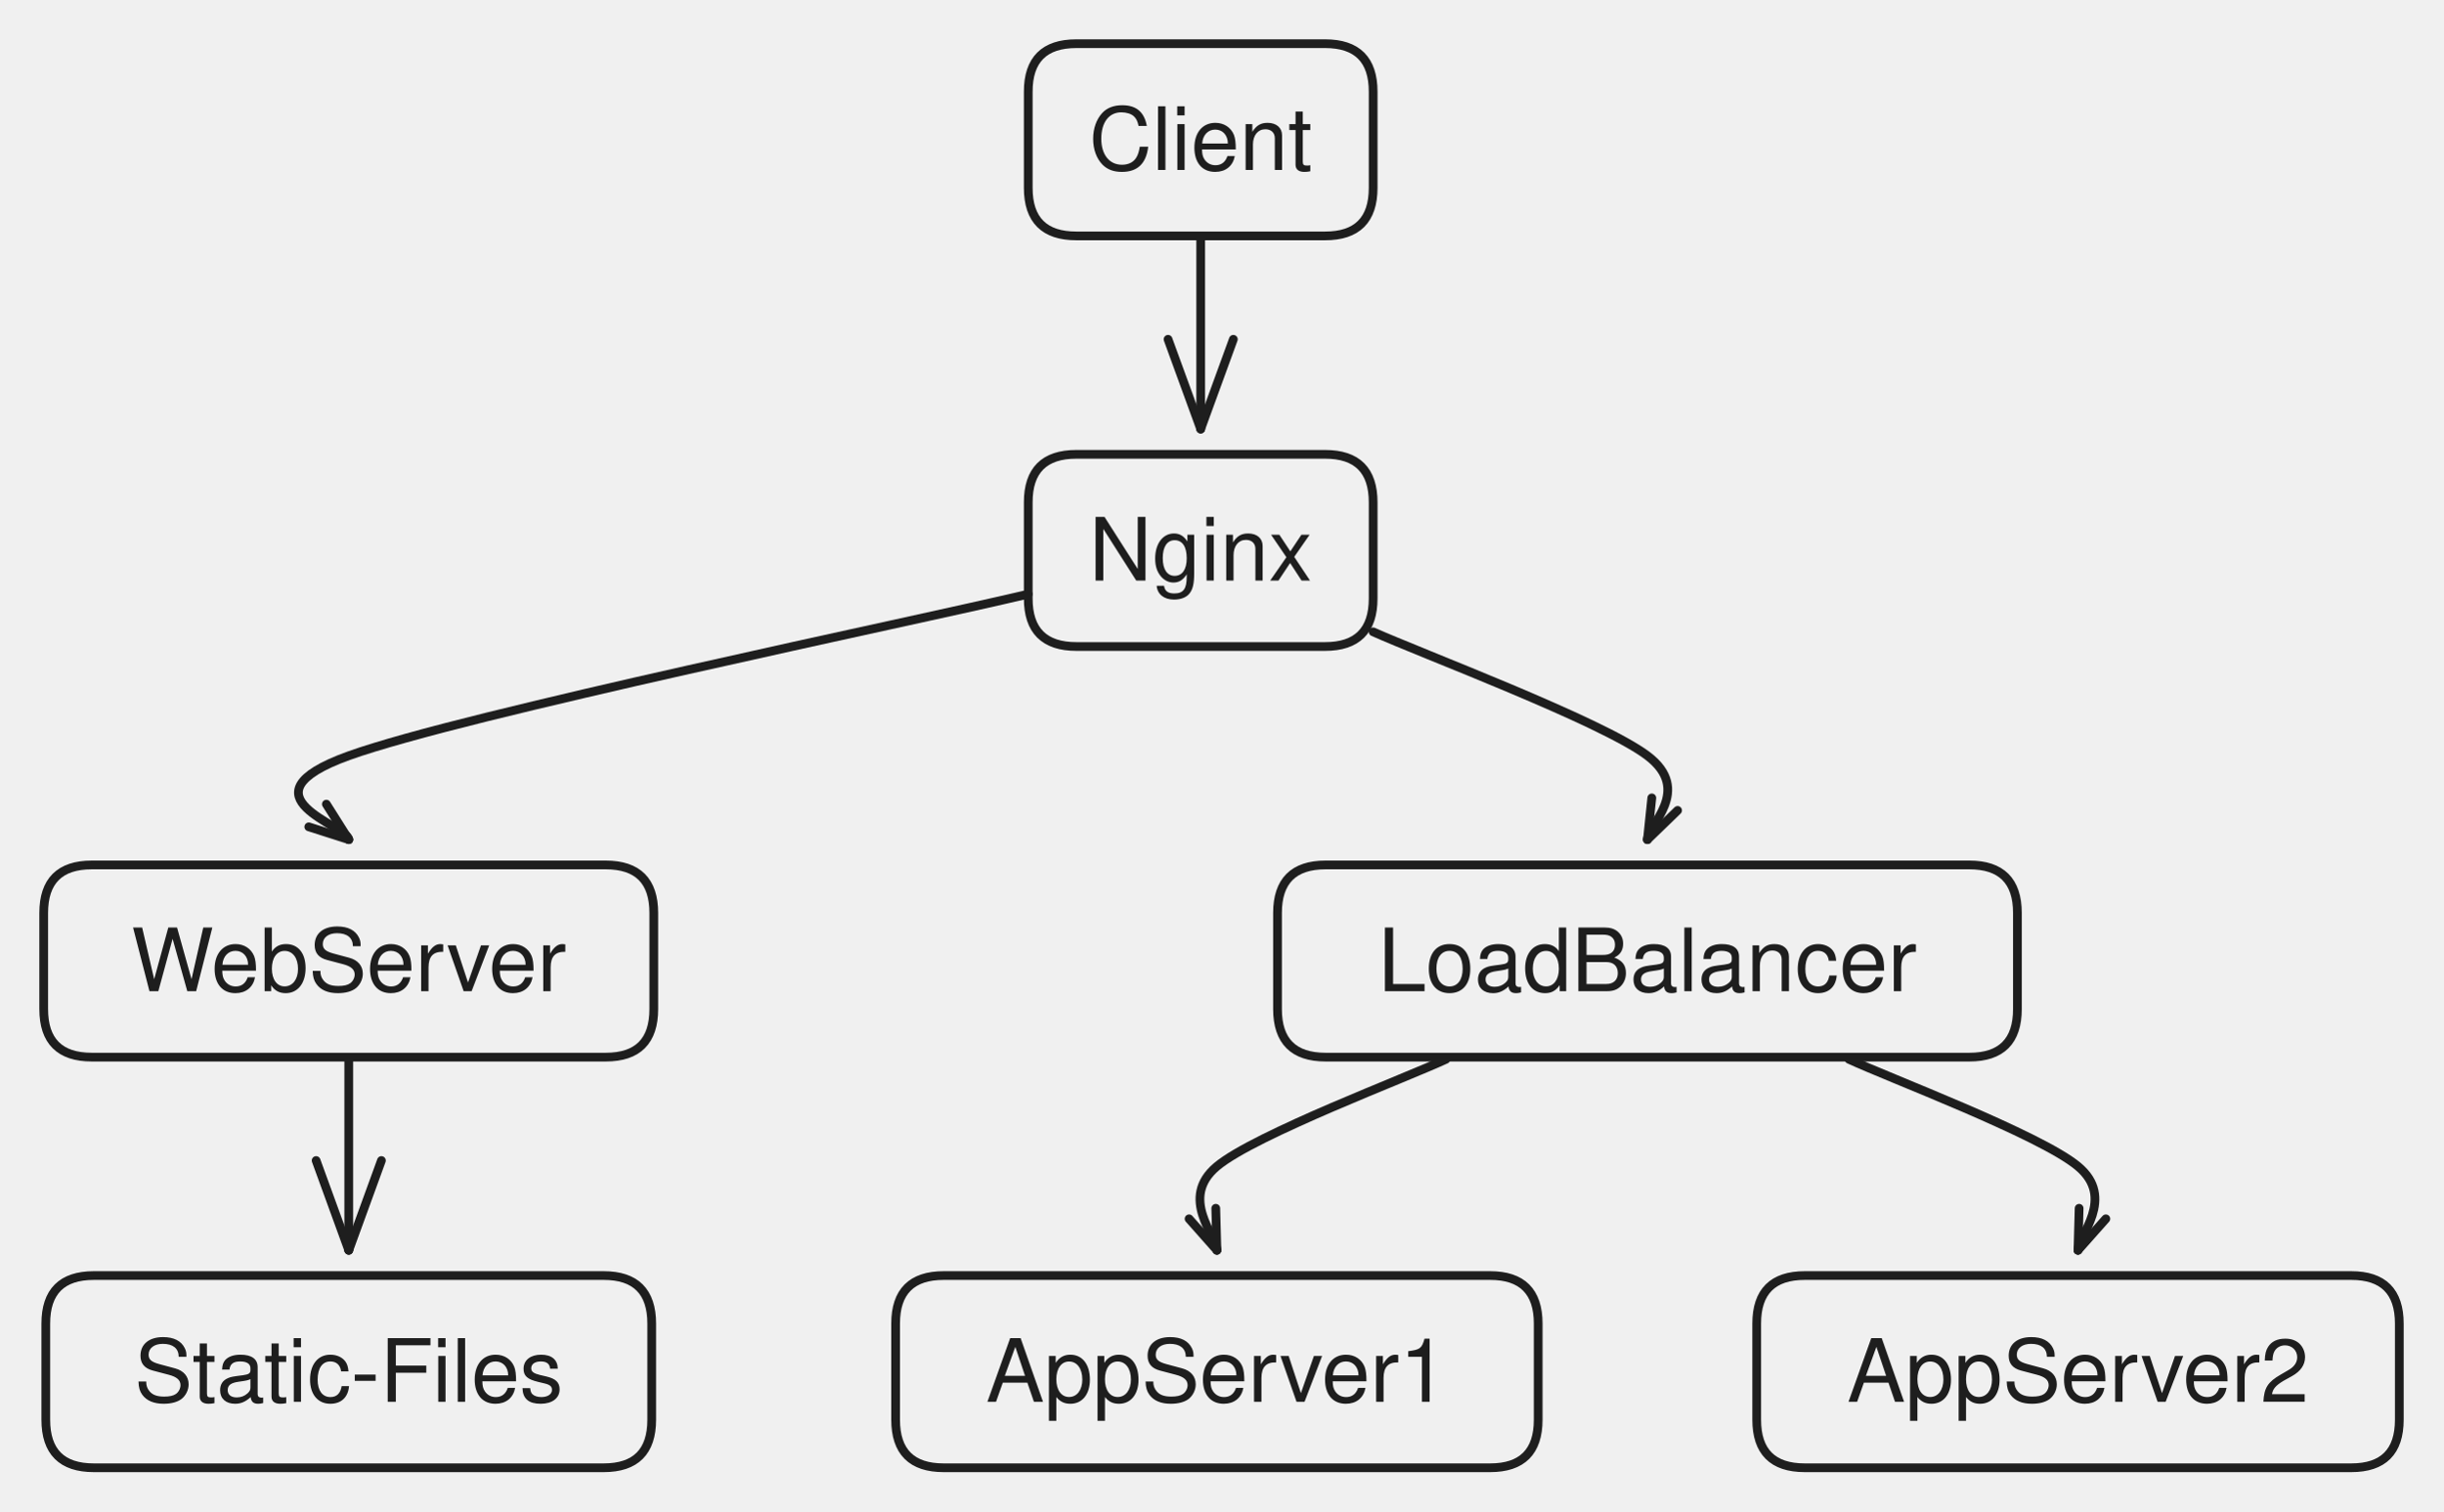
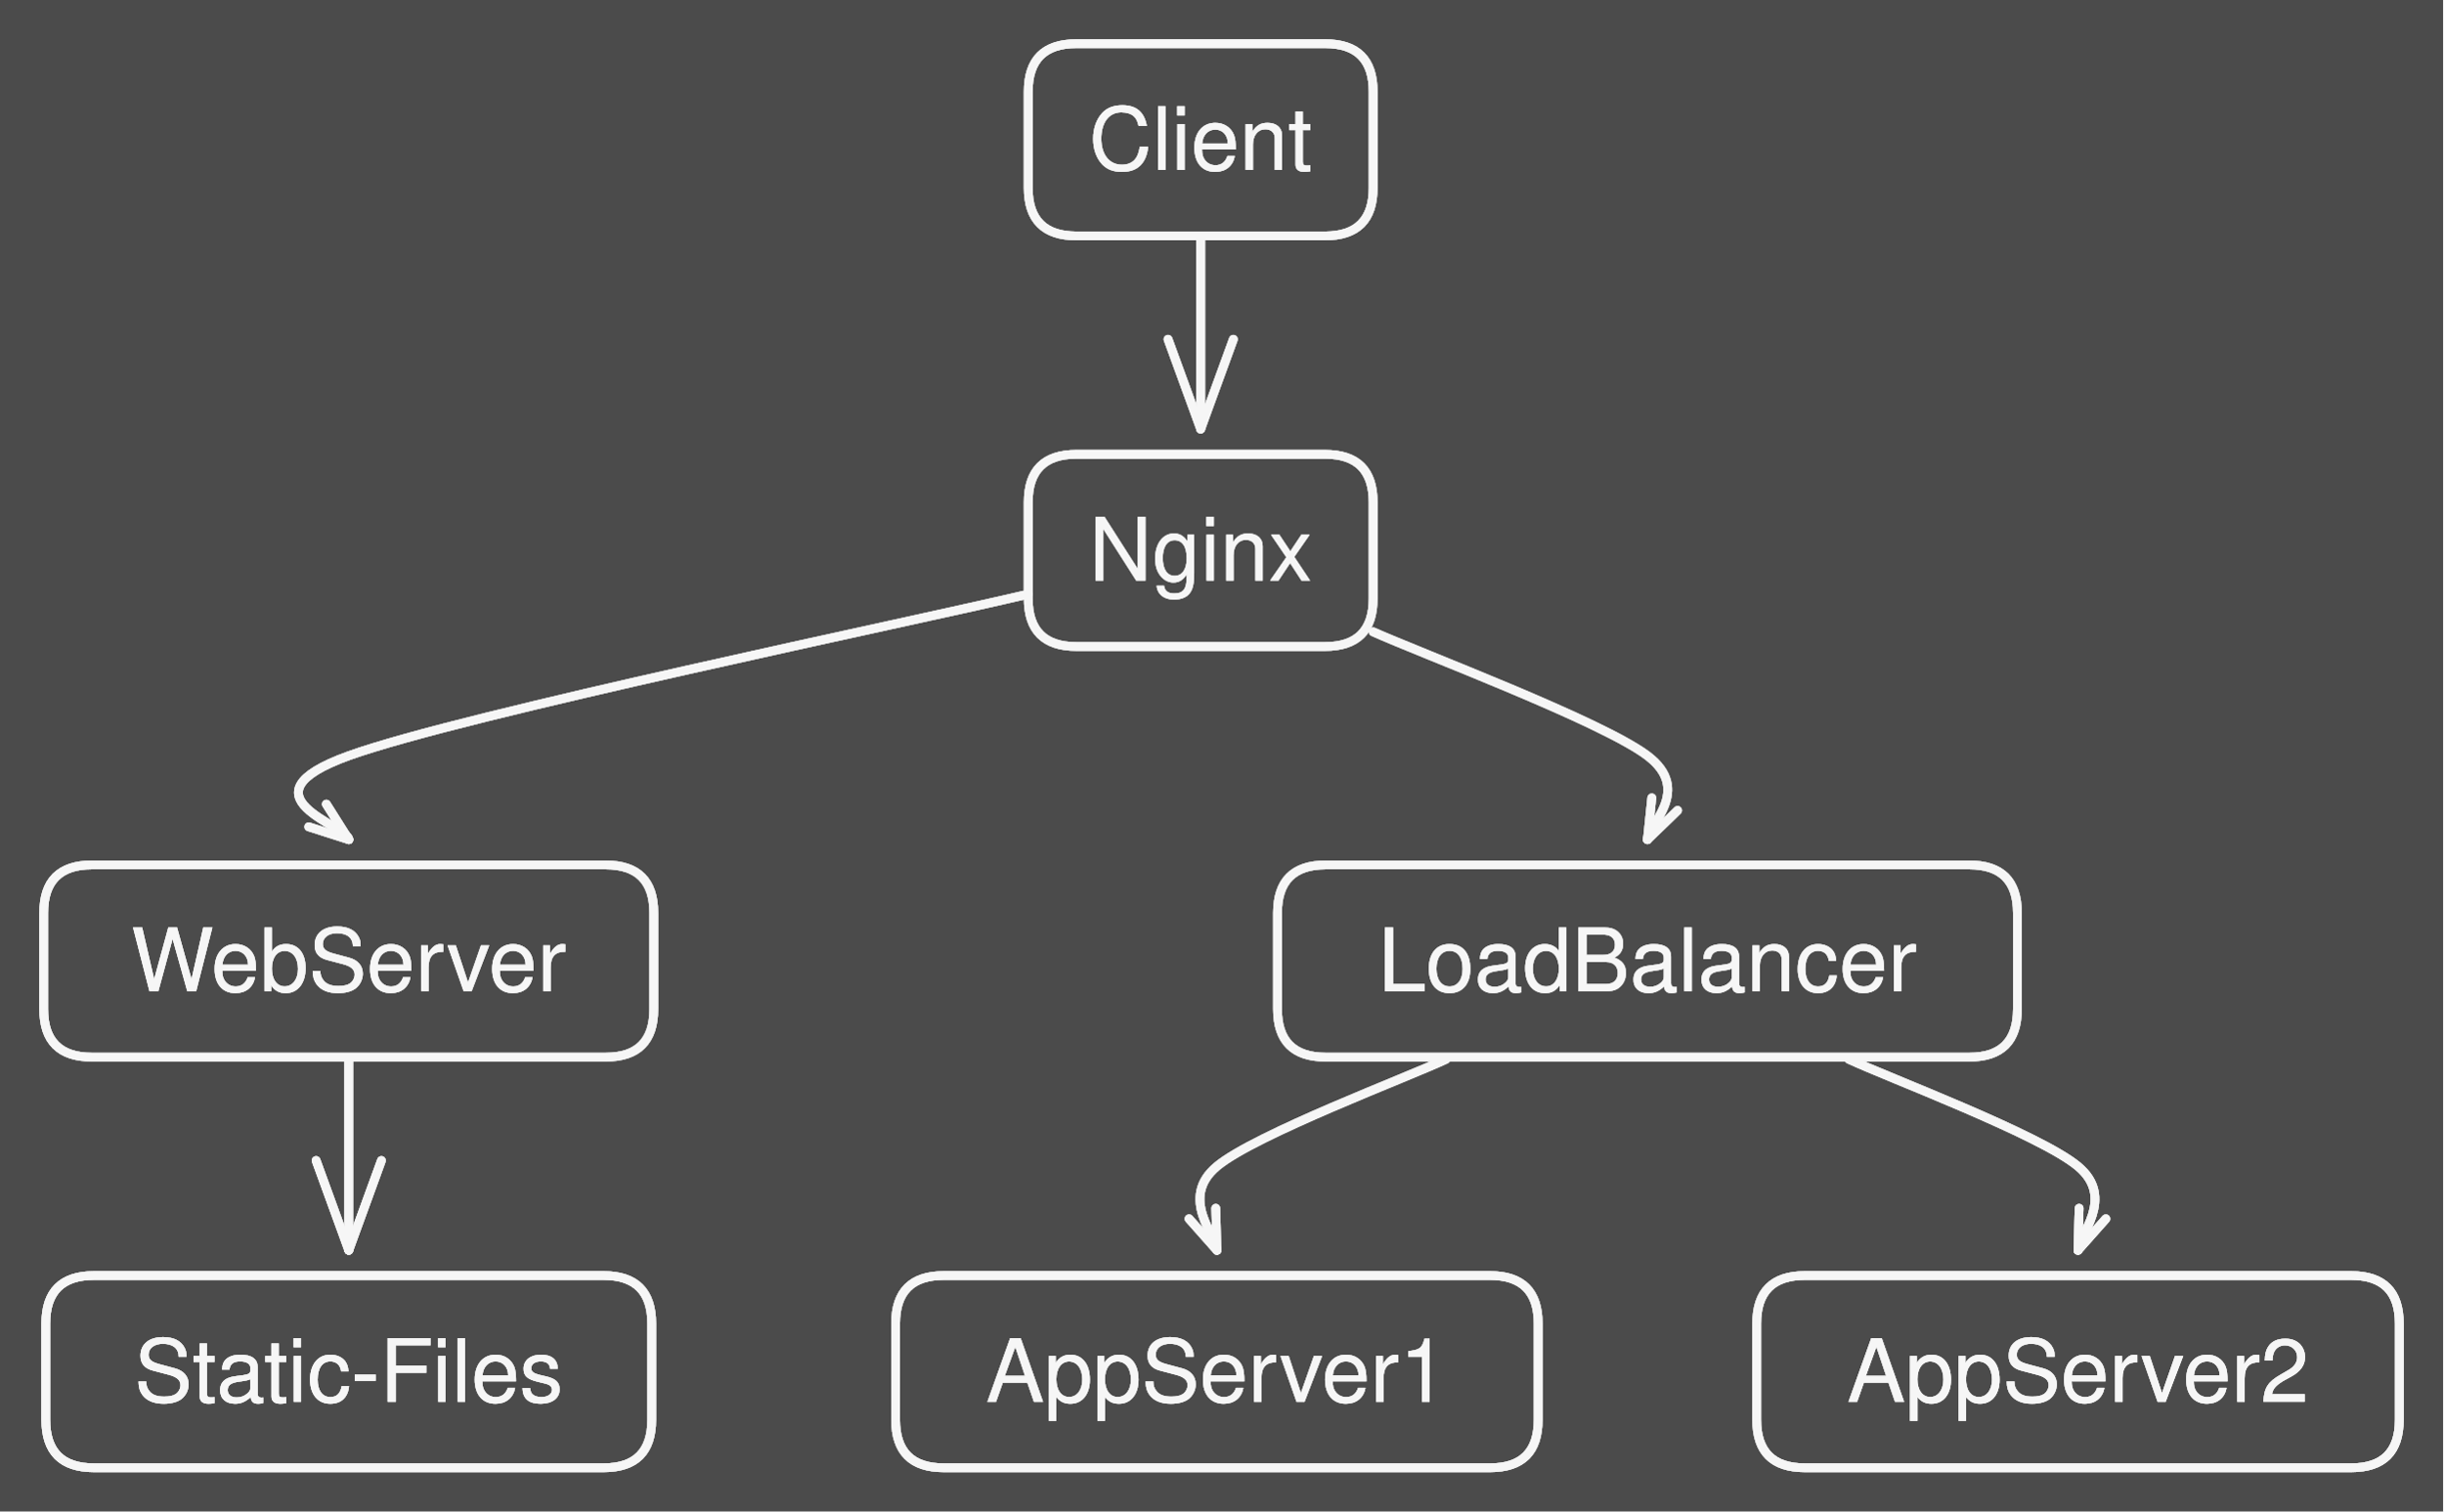
- <svg xmlns="http://www.w3.org/2000/svg" version="1.1" viewBox="0 0 558.984 346" width="558.984" height="346">
+ <svg xmlns="http://www.w3.org/2000/svg" version="1.1" viewBox="0 0 558.984 346" width="558.984" height="346" filter="invert(93%) hue-rotate(180deg)">
  <defs>
    <style class="style-fonts">
      @font-face {
        font-family: "Virgil";
        src: url("https://excalidraw.com/Virgil.woff2");
      }
      @font-face {
        font-family: "Cascadia";
        src: url("https://excalidraw.com/Cascadia.woff2");
      }
      @font-face {
        font-family: "Assistant";
        src: url("https://excalidraw.com/Assistant-Regular.woff2");
      }
    </style>
  </defs>
+   <rect x="0" y="0" width="558.984" height="346" fill="#ffffff" />
  <g stroke-linecap="round" transform="translate(235.2695 10) rotate(0 39.46094 22)">
    <path d="M11 0 C25.61 0, 40.22 0, 67.92 0 M11 0 C23.65 0, 36.29 0, 67.92 0 M67.92 0 C75.26 0, 78.92 3.67, 78.92 11 M67.92 0 C75.26 0, 78.92 3.67, 78.92 11 M78.92 11 C78.92 16.7, 78.92 22.39, 78.92 33 M78.92 11 C78.92 18.74, 78.92 26.49, 78.92 33 M78.92 33 C78.92 40.33, 75.26 44, 67.92 44 M78.92 33 C78.92 40.33, 75.26 44, 67.92 44 M67.92 44 C54.56 44, 41.19 44, 11 44 M67.92 44 C55.7 44, 43.49 44, 11 44 M11 44 C3.67 44, 0 40.33, 0 33 M11 44 C3.67 44, 0 40.33, 0 33 M0 33 C0 27.07, 0 21.15, 0 11 M0 33 C0 27.87, 0 22.74, 0 11 M0 11 C0 3.67, 3.67 0, 11 0 M0 11 C0 3.67, 3.67 0, 11 0" stroke="#1e1e1e" stroke-width="2" fill="none" />
  </g>
  <g transform="translate(249.1641 20.5) rotate(0 25.56641 11.5)">
    <text x="25.566" y="18.4" font-family="Helvetica, Segoe UI Emoji" font-size="20px" fill="#1e1e1e" text-anchor="middle" style="white-space: pre;" direction="ltr" dominant-baseline="alphabetic">Client</text>
  </g>
  <g stroke-linecap="round" transform="translate(235.2695 104) rotate(0 39.46094 22)">
    <path d="M11 0 C33.53 0, 56.06 0, 67.92 0 M11 0 C33.41 0, 55.83 0, 67.92 0 M67.92 0 C75.26 0, 78.92 3.67, 78.92 11 M67.92 0 C75.26 0, 78.92 3.67, 78.92 11 M78.92 11 C78.92 18.56, 78.92 26.11, 78.92 33 M78.92 11 C78.92 16.75, 78.92 22.5, 78.92 33 M78.92 33 C78.92 40.33, 75.26 44, 67.92 44 M78.92 33 C78.92 40.33, 75.26 44, 67.92 44 M67.92 44 C46 44, 24.08 44, 11 44 M67.92 44 C49.61 44, 31.3 44, 11 44 M11 44 C3.67 44, 0 40.33, 0 33 M11 44 C3.67 44, 0 40.33, 0 33 M0 33 C0 24.65, 0 16.31, 0 11 M0 33 C0 27.08, 0 21.15, 0 11 M0 11 C0 3.67, 3.67 0, 11 0 M0 11 C0 3.67, 3.67 0, 11 0" stroke="#1e1e1e" stroke-width="2" fill="none" />
  </g>
  <g transform="translate(249.1641 114.5) rotate(0 25.56641 11.5)">
    <text x="25.566" y="18.4" font-family="Helvetica, Segoe UI Emoji" font-size="20px" fill="#1e1e1e" text-anchor="middle" style="white-space: pre;" direction="ltr" dominant-baseline="alphabetic">Nginx</text>
  </g>
  <g stroke-linecap="round" transform="translate(10 198) rotate(0 69.79688 22)">
    <path d="M11 0 C45.8 0, 80.61 0, 128.59 0 M11 0 C48.56 0, 86.13 0, 128.59 0 M128.59 0 C135.93 0, 139.59 3.67, 139.59 11 M128.59 0 C135.93 0, 139.59 3.67, 139.59 11 M139.59 11 C139.59 19.7, 139.59 28.4, 139.59 33 M139.59 11 C139.59 16, 139.59 21.01, 139.59 33 M139.59 33 C139.59 40.33, 135.93 44, 128.59 44 M139.59 33 C139.59 40.33, 135.93 44, 128.59 44 M128.59 44 C88.27 44, 47.95 44, 11 44 M128.59 44 C94.45 44, 60.3 44, 11 44 M11 44 C3.67 44, 0 40.33, 0 33 M11 44 C3.67 44, 0 40.33, 0 33 M0 33 C0 28.35, 0 23.71, 0 11 M0 33 C0 24.56, 0 16.12, 0 11 M0 11 C0 3.67, 3.67 0, 11 0 M0 11 C0 3.67, 3.67 0, 11 0" stroke="#1e1e1e" stroke-width="2" fill="none" />
  </g>
  <g transform="translate(29.96289 208.5) rotate(0 49.83398 11.5)">
    <text x="49.834" y="18.4" font-family="Helvetica, Segoe UI Emoji" font-size="20px" fill="#1e1e1e" text-anchor="middle" style="white-space: pre;" direction="ltr" dominant-baseline="alphabetic">WebServer</text>
  </g>
  <g stroke-linecap="round" transform="translate(10.47656 292) rotate(0 69.32031 22)">
    <path d="M11 0 C41.73 0, 72.46 0, 127.64 0 M11 0 C49.08 0, 87.16 0, 127.64 0 M127.64 0 C134.97 0, 138.64 3.67, 138.64 11 M127.64 0 C134.97 0, 138.64 3.67, 138.64 11 M138.64 11 C138.64 18.92, 138.64 26.83, 138.64 33 M138.64 11 C138.64 18.63, 138.64 26.26, 138.64 33 M138.64 33 C138.64 40.33, 134.97 44, 127.64 44 M138.64 33 C138.64 40.33, 134.97 44, 127.64 44 M127.64 44 C102.73 44, 77.82 44, 11 44 M127.64 44 C90.92 44, 54.21 44, 11 44 M11 44 C3.67 44, 0 40.33, 0 33 M11 44 C3.67 44, 0 40.33, 0 33 M0 33 C0 27.44, 0 21.88, 0 11 M0 33 C0 26.49, 0 19.98, 0 11 M0 11 C0 3.67, 3.67 0, 11 0 M0 11 C0 3.67, 3.67 0, 11 0" stroke="#1e1e1e" stroke-width="2" fill="none" />
  </g>
  <g transform="translate(30.34375 302.5) rotate(0 49.45312 11.5)">
    <text x="49.453" y="18.4" font-family="Helvetica, Segoe UI Emoji" font-size="20px" fill="#1e1e1e" text-anchor="middle" style="white-space: pre;" direction="ltr" dominant-baseline="alphabetic">Static-Files</text>
  </g>
  <g stroke-linecap="round" transform="translate(292.3047 198) rotate(0 84.64844 22)">
    <path d="M11 0 C60.03 0, 109.05 0, 158.3 0 M11 0 C45.96 0, 80.92 0, 158.3 0 M158.3 0 C165.63 0, 169.3 3.67, 169.3 11 M158.3 0 C165.63 0, 169.3 3.67, 169.3 11 M169.3 11 C169.3 17.06, 169.3 23.11, 169.3 33 M169.3 11 C169.3 19.71, 169.3 28.42, 169.3 33 M169.3 33 C169.3 40.33, 165.63 44, 158.3 44 M169.3 33 C169.3 40.33, 165.63 44, 158.3 44 M158.3 44 C119.71 44, 81.12 44, 11 44 M158.3 44 C106.35 44, 54.4 44, 11 44 M11 44 C3.67 44, 0 40.33, 0 33 M11 44 C3.67 44, 0 40.33, 0 33 M0 33 C0 26.03, 0 19.07, 0 11 M0 33 C0 26.98, 0 20.97, 0 11 M0 11 C0 3.67, 3.67 0, 11 0 M0 11 C0 3.67, 3.67 0, 11 0" stroke="#1e1e1e" stroke-width="2" fill="none" />
  </g>
  <g transform="translate(315.2393 208.5) rotate(0 61.71387 11.5)">
    <text x="61.714" y="18.4" font-family="Helvetica, Segoe UI Emoji" font-size="20px" fill="#1e1e1e" text-anchor="middle" style="white-space: pre;" direction="ltr" dominant-baseline="alphabetic">LoadBalancer</text>
  </g>
  <g stroke-linecap="round" transform="translate(204.9219 292) rotate(0 73.51562 22)">
    <path d="M11 0 C56.49 0, 101.98 0, 136.03 0 M11 0 C51.38 0, 91.77 0, 136.03 0 M136.03 0 C143.36 0, 147.03 3.67, 147.03 11 M136.03 0 C143.36 0, 147.03 3.67, 147.03 11 M147.03 11 C147.03 16.97, 147.03 22.94, 147.03 33 M147.03 11 C147.03 17.23, 147.03 23.45, 147.03 33 M147.03 33 C147.03 40.33, 143.36 44, 136.03 44 M147.03 33 C147.03 40.33, 143.36 44, 136.03 44 M136.03 44 C109.86 44, 83.69 44, 11 44 M136.03 44 C101.14 44, 66.26 44, 11 44 M11 44 C3.67 44, 0 40.33, 0 33 M11 44 C3.67 44, 0 40.33, 0 33 M0 33 C0 25.57, 0 18.14, 0 11 M0 33 C0 24.51, 0 16.03, 0 11 M0 11 C0 3.67, 3.67 0, 11 0 M0 11 C0 3.67, 3.67 0, 11 0" stroke="#1e1e1e" stroke-width="2" fill="none" />
  </g>
  <g transform="translate(225.6299 302.5) rotate(0 52.80762 11.5)">
    <text x="52.808" y="18.4" font-family="Helvetica, Segoe UI Emoji" font-size="20px" fill="#1e1e1e" text-anchor="middle" style="white-space: pre;" direction="ltr" dominant-baseline="alphabetic">AppServer1</text>
  </g>
  <g stroke-linecap="round" transform="translate(401.9531 292) rotate(0 73.51562 22)">
    <path d="M11 0 C40.76 0, 70.52 0, 136.03 0 M11 0 C55.47 0, 99.93 0, 136.03 0 M136.03 0 C143.36 0, 147.03 3.67, 147.03 11 M136.03 0 C143.36 0, 147.03 3.67, 147.03 11 M147.03 11 C147.03 16.83, 147.03 22.66, 147.03 33 M147.03 11 C147.03 15.47, 147.03 19.94, 147.03 33 M147.03 33 C147.03 40.33, 143.36 44, 136.03 44 M147.03 33 C147.03 40.33, 143.36 44, 136.03 44 M136.03 44 C107.28 44, 78.52 44, 11 44 M136.03 44 C93.64 44, 51.25 44, 11 44 M11 44 C3.67 44, 0 40.33, 0 33 M11 44 C3.67 44, 0 40.33, 0 33 M0 33 C0 27.07, 0 21.13, 0 11 M0 33 C0 27.36, 0 21.72, 0 11 M0 11 C0 3.67, 3.67 0, 11 0 M0 11 C0 3.67, 3.67 0, 11 0" stroke="#1e1e1e" stroke-width="2" fill="none" />
  </g>
  <g transform="translate(422.6611 302.5) rotate(0 52.80762 11.5)">
    <text x="52.808" y="18.4" font-family="Helvetica, Segoe UI Emoji" font-size="20px" fill="#1e1e1e" text-anchor="middle" style="white-space: pre;" direction="ltr" dominant-baseline="alphabetic">AppServer2</text>
  </g>
  <g stroke-linecap="round">
    <g transform="translate(274.73 54.5) rotate(0 0 21.85)">
      <path d="M0 0 C0 7.28, 0 36.42, 0 43.7 M0 0 C0 7.28, 0 36.42, 0 43.7" stroke="#1e1e1e" stroke-width="2" fill="none" />
    </g>
    <g transform="translate(274.73 54.5) rotate(0 0 21.85)">
      <path d="M-7.47 23.17 C-4.81 30.48, -2.15 37.78, 0 43.7 M-7.47 23.17 C-4.77 30.61, -2.06 38.04, 0 43.7" stroke="#1e1e1e" stroke-width="2" fill="none" />
    </g>
    <g transform="translate(274.73 54.5) rotate(0 0 21.85)">
      <path d="M7.47 23.17 C4.81 30.48, 2.15 37.78, 0 43.7 M7.47 23.17 C4.77 30.61, 2.06 38.04, 0 43.7" stroke="#1e1e1e" stroke-width="2" fill="none" />
    </g>
  </g>
  <mask />
  <g stroke-linecap="round">
-     <g transform="translate(235.27 136.014) rotate(0 -83.49476 28.093)">
+     <g transform="translate(235.27 136.014) rotate(0 -77.7365 28.093)">
      <path d="M0 0 C-25.91 6.16, -129.56 27.62, -155.47 36.99 C-181.39 46.35, -155.47 52.99, -155.47 56.19 M0 0 C-25.91 6.16, -129.56 27.62, -155.47 36.99 C-181.39 46.35, -155.47 52.99, -155.47 56.19" stroke="#1e1e1e" stroke-width="2" fill="none" />
    </g>
-     <g transform="translate(235.27 136.014) rotate(0 -83.49476 28.093)">
+     <g transform="translate(235.27 136.014) rotate(0 -77.7365 28.093)">
      <path d="M-164.62 53.26 C-162.48 53.95, -160.34 54.63, -155.47 56.19 M-164.62 53.26 C-162.08 54.07, -159.54 54.89, -155.47 56.19" stroke="#1e1e1e" stroke-width="2" fill="none" />
    </g>
-     <g transform="translate(235.27 136.014) rotate(0 -83.49476 28.093)">
+     <g transform="translate(235.27 136.014) rotate(0 -77.7365 28.093)">
      <path d="M-160.6 48.07 C-159.4 49.97, -158.2 51.86, -155.47 56.19 M-160.6 48.07 C-159.18 50.32, -157.75 52.57, -155.47 56.19" stroke="#1e1e1e" stroke-width="2" fill="none" />
    </g>
  </g>
  <mask />
  <g stroke-linecap="round">
    <g transform="translate(79.797 242.5) rotate(0 0 21.85)">
      <path d="M0 0 C0 7.28, 0 36.42, 0 43.7 M0 0 C0 7.28, 0 36.42, 0 43.7" stroke="#1e1e1e" stroke-width="2" fill="none" />
    </g>
    <g transform="translate(79.797 242.5) rotate(0 0 21.85)">
      <path d="M-7.47 23.17 C-5.98 27.28, -4.48 31.39, 0 43.7 M-7.47 23.17 C-5.26 29.26, -3.04 35.35, 0 43.7" stroke="#1e1e1e" stroke-width="2" fill="none" />
    </g>
    <g transform="translate(79.797 242.5) rotate(0 0 21.85)">
      <path d="M7.47 23.17 C5.98 27.28, 4.48 31.39, 0 43.7 M7.47 23.17 C5.26 29.26, 3.04 35.35, 0 43.7" stroke="#1e1e1e" stroke-width="2" fill="none" />
    </g>
  </g>
  <mask />
  <g stroke-linecap="round">
-     <g transform="translate(314.191 144.643) rotate(0 33.70552 23.7785)">
+     <g transform="translate(314.191 144.643) rotate(0 31.381 23.7785)">
      <path d="M0 0 C10.46 4.73, 52.3 20.43, 62.76 28.36 C73.22 36.28, 62.76 44.36, 62.76 47.56 M0 0 C10.46 4.73, 52.3 20.43, 62.76 28.36 C73.22 36.28, 62.76 44.36, 62.76 47.56" stroke="#1e1e1e" stroke-width="2" fill="none" />
    </g>
-     <g transform="translate(314.191 144.643) rotate(0 33.70552 23.7785)">
+     <g transform="translate(314.191 144.643) rotate(0 31.381 23.7785)">
      <path d="M63.76 38.01 C63.37 41.77, 62.97 45.53, 62.76 47.56 M63.76 38.01 C63.43 41.15, 63.1 44.3, 62.76 47.56" stroke="#1e1e1e" stroke-width="2" fill="none" />
    </g>
-     <g transform="translate(314.191 144.643) rotate(0 33.70552 23.7785)">
+     <g transform="translate(314.191 144.643) rotate(0 31.381 23.7785)">
      <path d="M69.66 40.88 C66.95 43.51, 64.23 46.14, 62.76 47.56 M69.66 40.88 C67.39 43.08, 65.12 45.28, 62.76 47.56" stroke="#1e1e1e" stroke-width="2" fill="none" />
    </g>
  </g>
  <mask />
  <g stroke-linecap="round">
-     <g transform="translate(330.839 242.5) rotate(0 -28.14128 21.85)">
+     <g transform="translate(330.839 242.5) rotate(0 -26.2005 21.85)">
      <path d="M0 0 C-8.73 4.08, -43.67 17.22, -52.4 24.5 C-61.13 31.78, -52.4 40.5, -52.4 43.7 M0 0 C-8.73 4.08, -43.67 17.22, -52.4 24.5 C-61.13 31.78, -52.4 40.5, -52.4 43.7" stroke="#1e1e1e" stroke-width="2" fill="none" />
    </g>
-     <g transform="translate(330.839 242.5) rotate(0 -28.14128 21.85)">
+     <g transform="translate(330.839 242.5) rotate(0 -26.2005 21.85)">
      <path d="M-58.77 36.51 C-57.12 38.37, -55.47 40.23, -52.4 43.7 M-58.77 36.51 C-56.53 39.04, -54.29 41.57, -52.4 43.7" stroke="#1e1e1e" stroke-width="2" fill="none" />
    </g>
-     <g transform="translate(330.839 242.5) rotate(0 -28.14128 21.85)">
+     <g transform="translate(330.839 242.5) rotate(0 -26.2005 21.85)">
      <path d="M-52.66 34.1 C-52.59 36.59, -52.53 39.07, -52.4 43.7 M-52.66 34.1 C-52.57 37.48, -52.48 40.86, -52.4 43.7" stroke="#1e1e1e" stroke-width="2" fill="none" />
    </g>
  </g>
  <mask />
  <g stroke-linecap="round">
-     <g transform="translate(423.067 242.5) rotate(0 28.14181 21.85)">
+     <g transform="translate(423.067 242.5) rotate(0 26.201 21.85)">
      <path d="M0 0 C8.73 4.08, 43.67 17.22, 52.4 24.5 C61.14 31.78, 52.4 40.5, 52.4 43.7 M0 0 C8.73 4.08, 43.67 17.22, 52.4 24.5 C61.14 31.78, 52.4 40.5, 52.4 43.7" stroke="#1e1e1e" stroke-width="2" fill="none" />
    </g>
-     <g transform="translate(423.067 242.5) rotate(0 28.14181 21.85)">
+     <g transform="translate(423.067 242.5) rotate(0 26.201 21.85)">
      <path d="M52.66 34.1 C52.57 37.4, 52.48 40.7, 52.4 43.7 M52.66 34.1 C52.59 36.61, 52.53 39.12, 52.4 43.7" stroke="#1e1e1e" stroke-width="2" fill="none" />
    </g>
-     <g transform="translate(423.067 242.5) rotate(0 28.14181 21.85)">
+     <g transform="translate(423.067 242.5) rotate(0 26.201 21.85)">
      <path d="M58.77 36.51 C56.58 38.98, 54.39 41.45, 52.4 43.7 M58.77 36.51 C57.1 38.39, 55.44 40.27, 52.4 43.7" stroke="#1e1e1e" stroke-width="2" fill="none" />
    </g>
  </g>
  <mask />
</svg>
